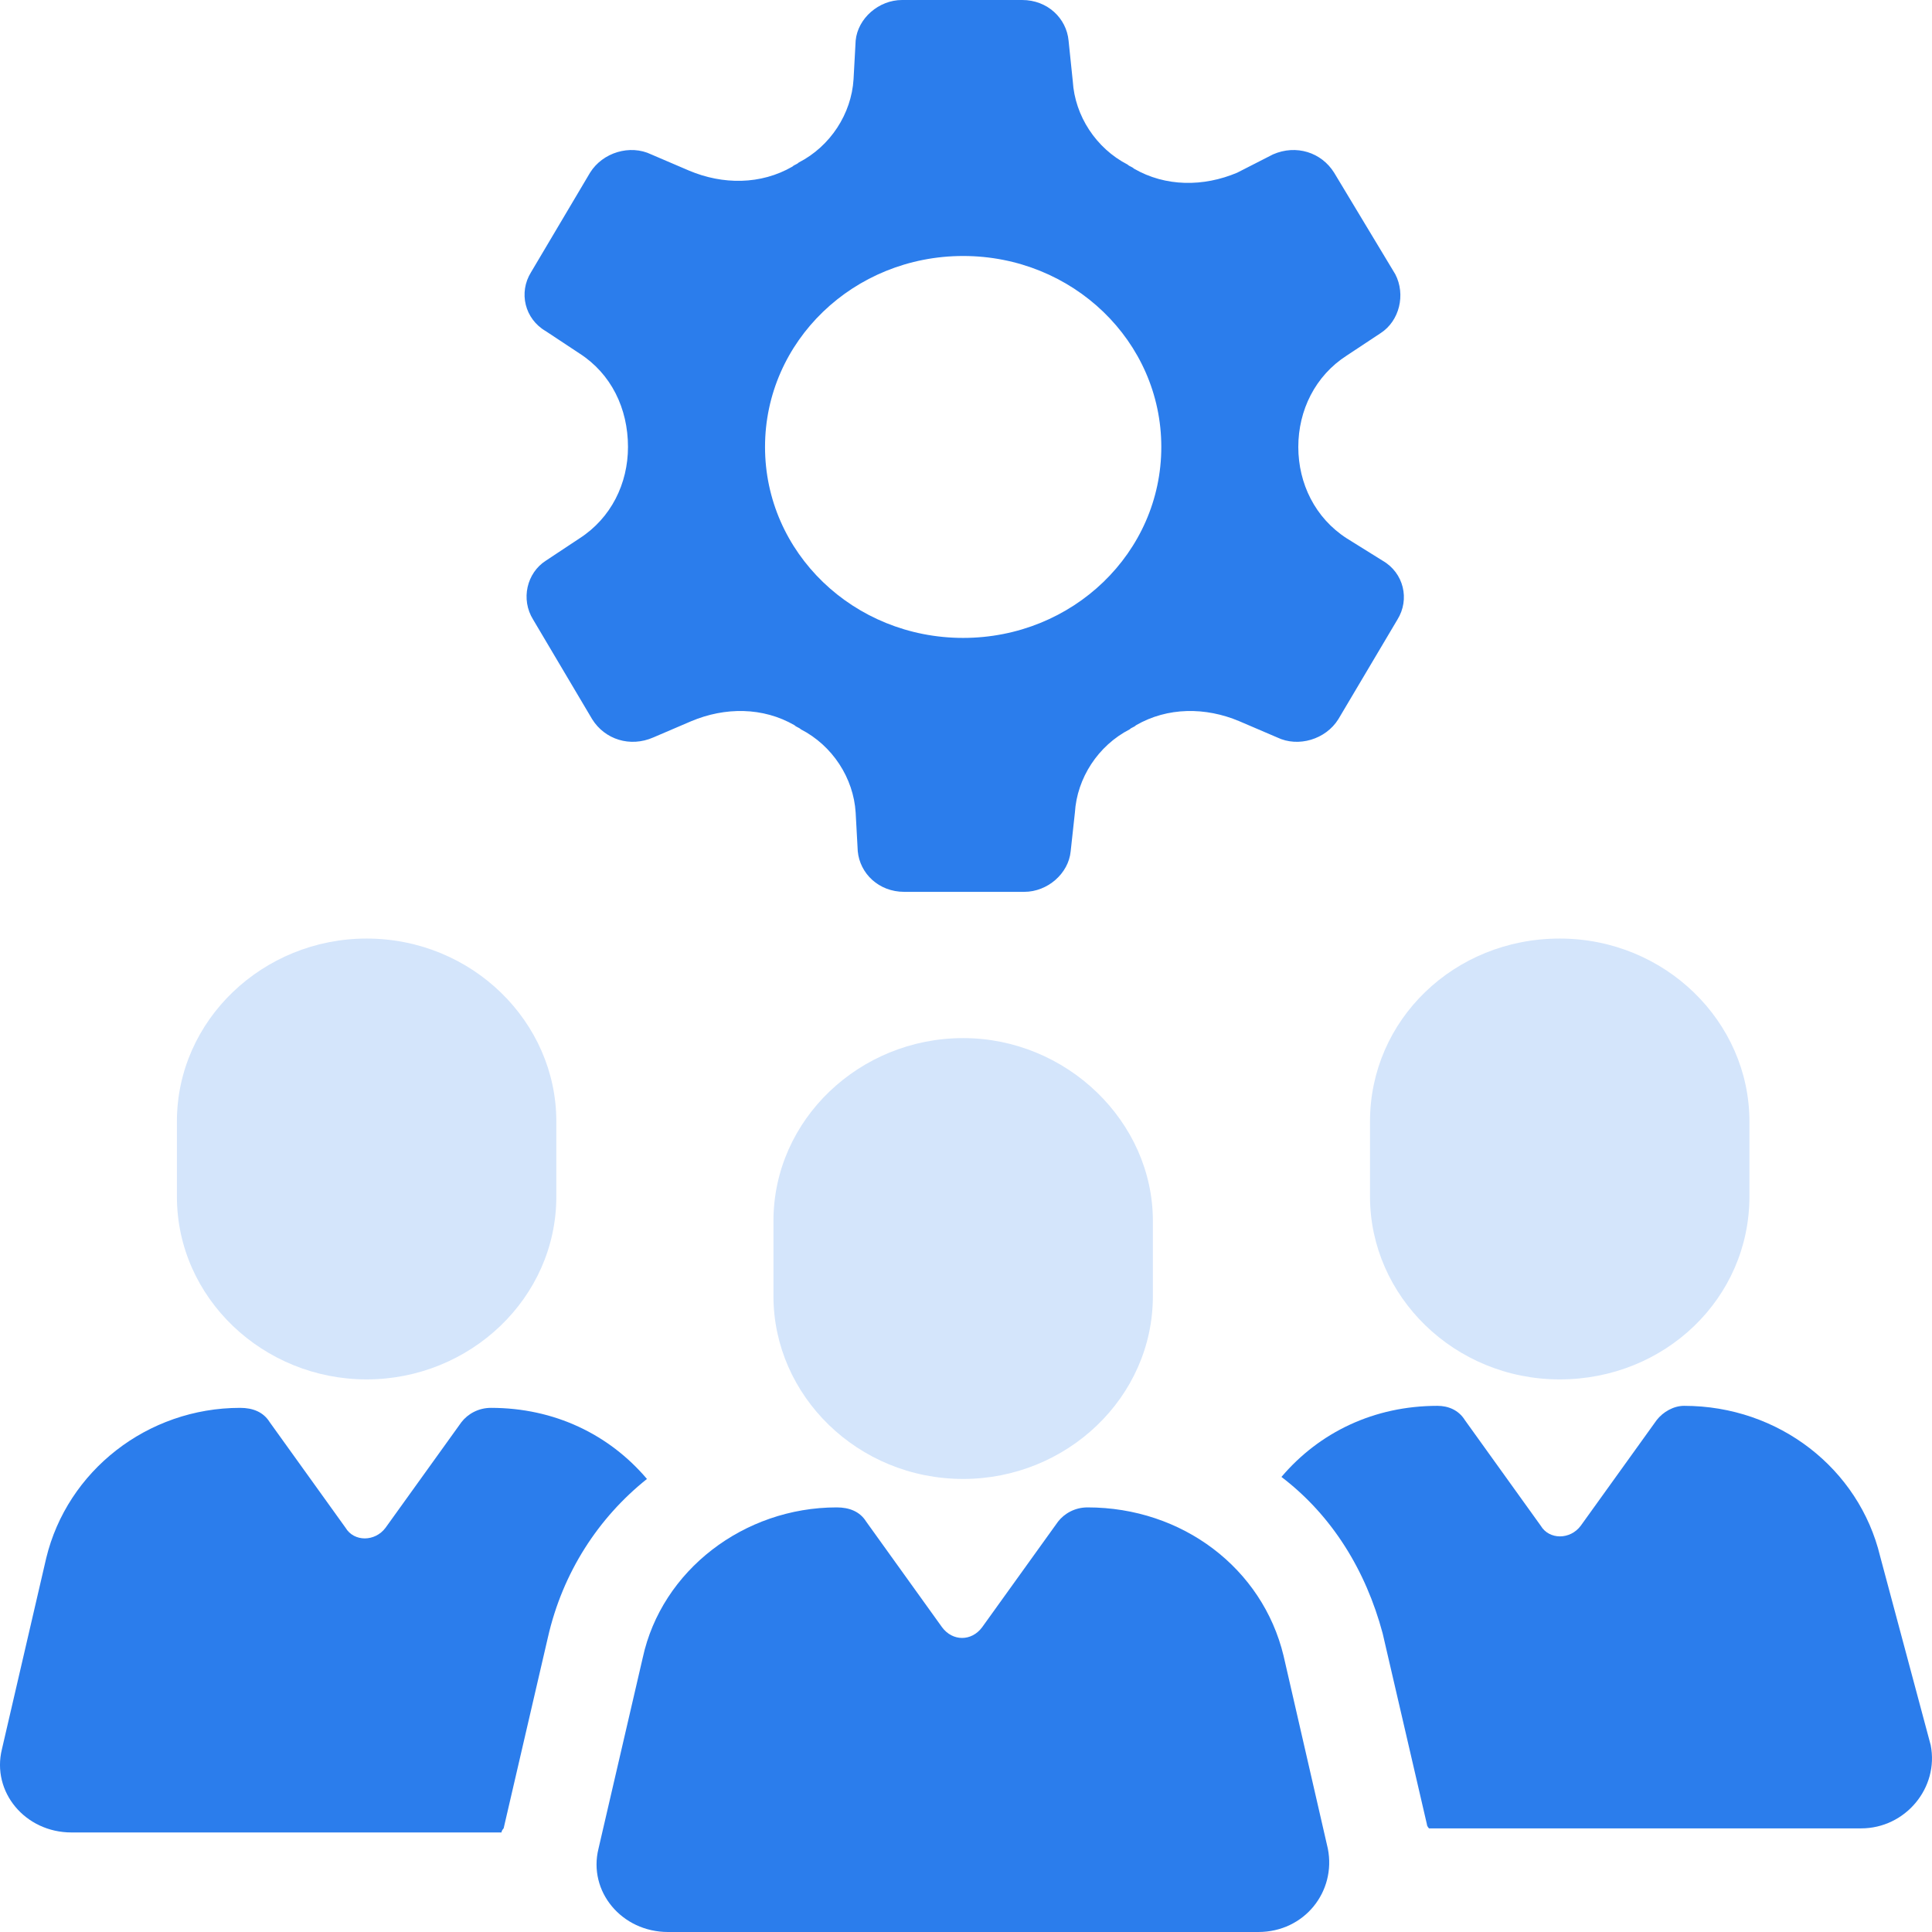
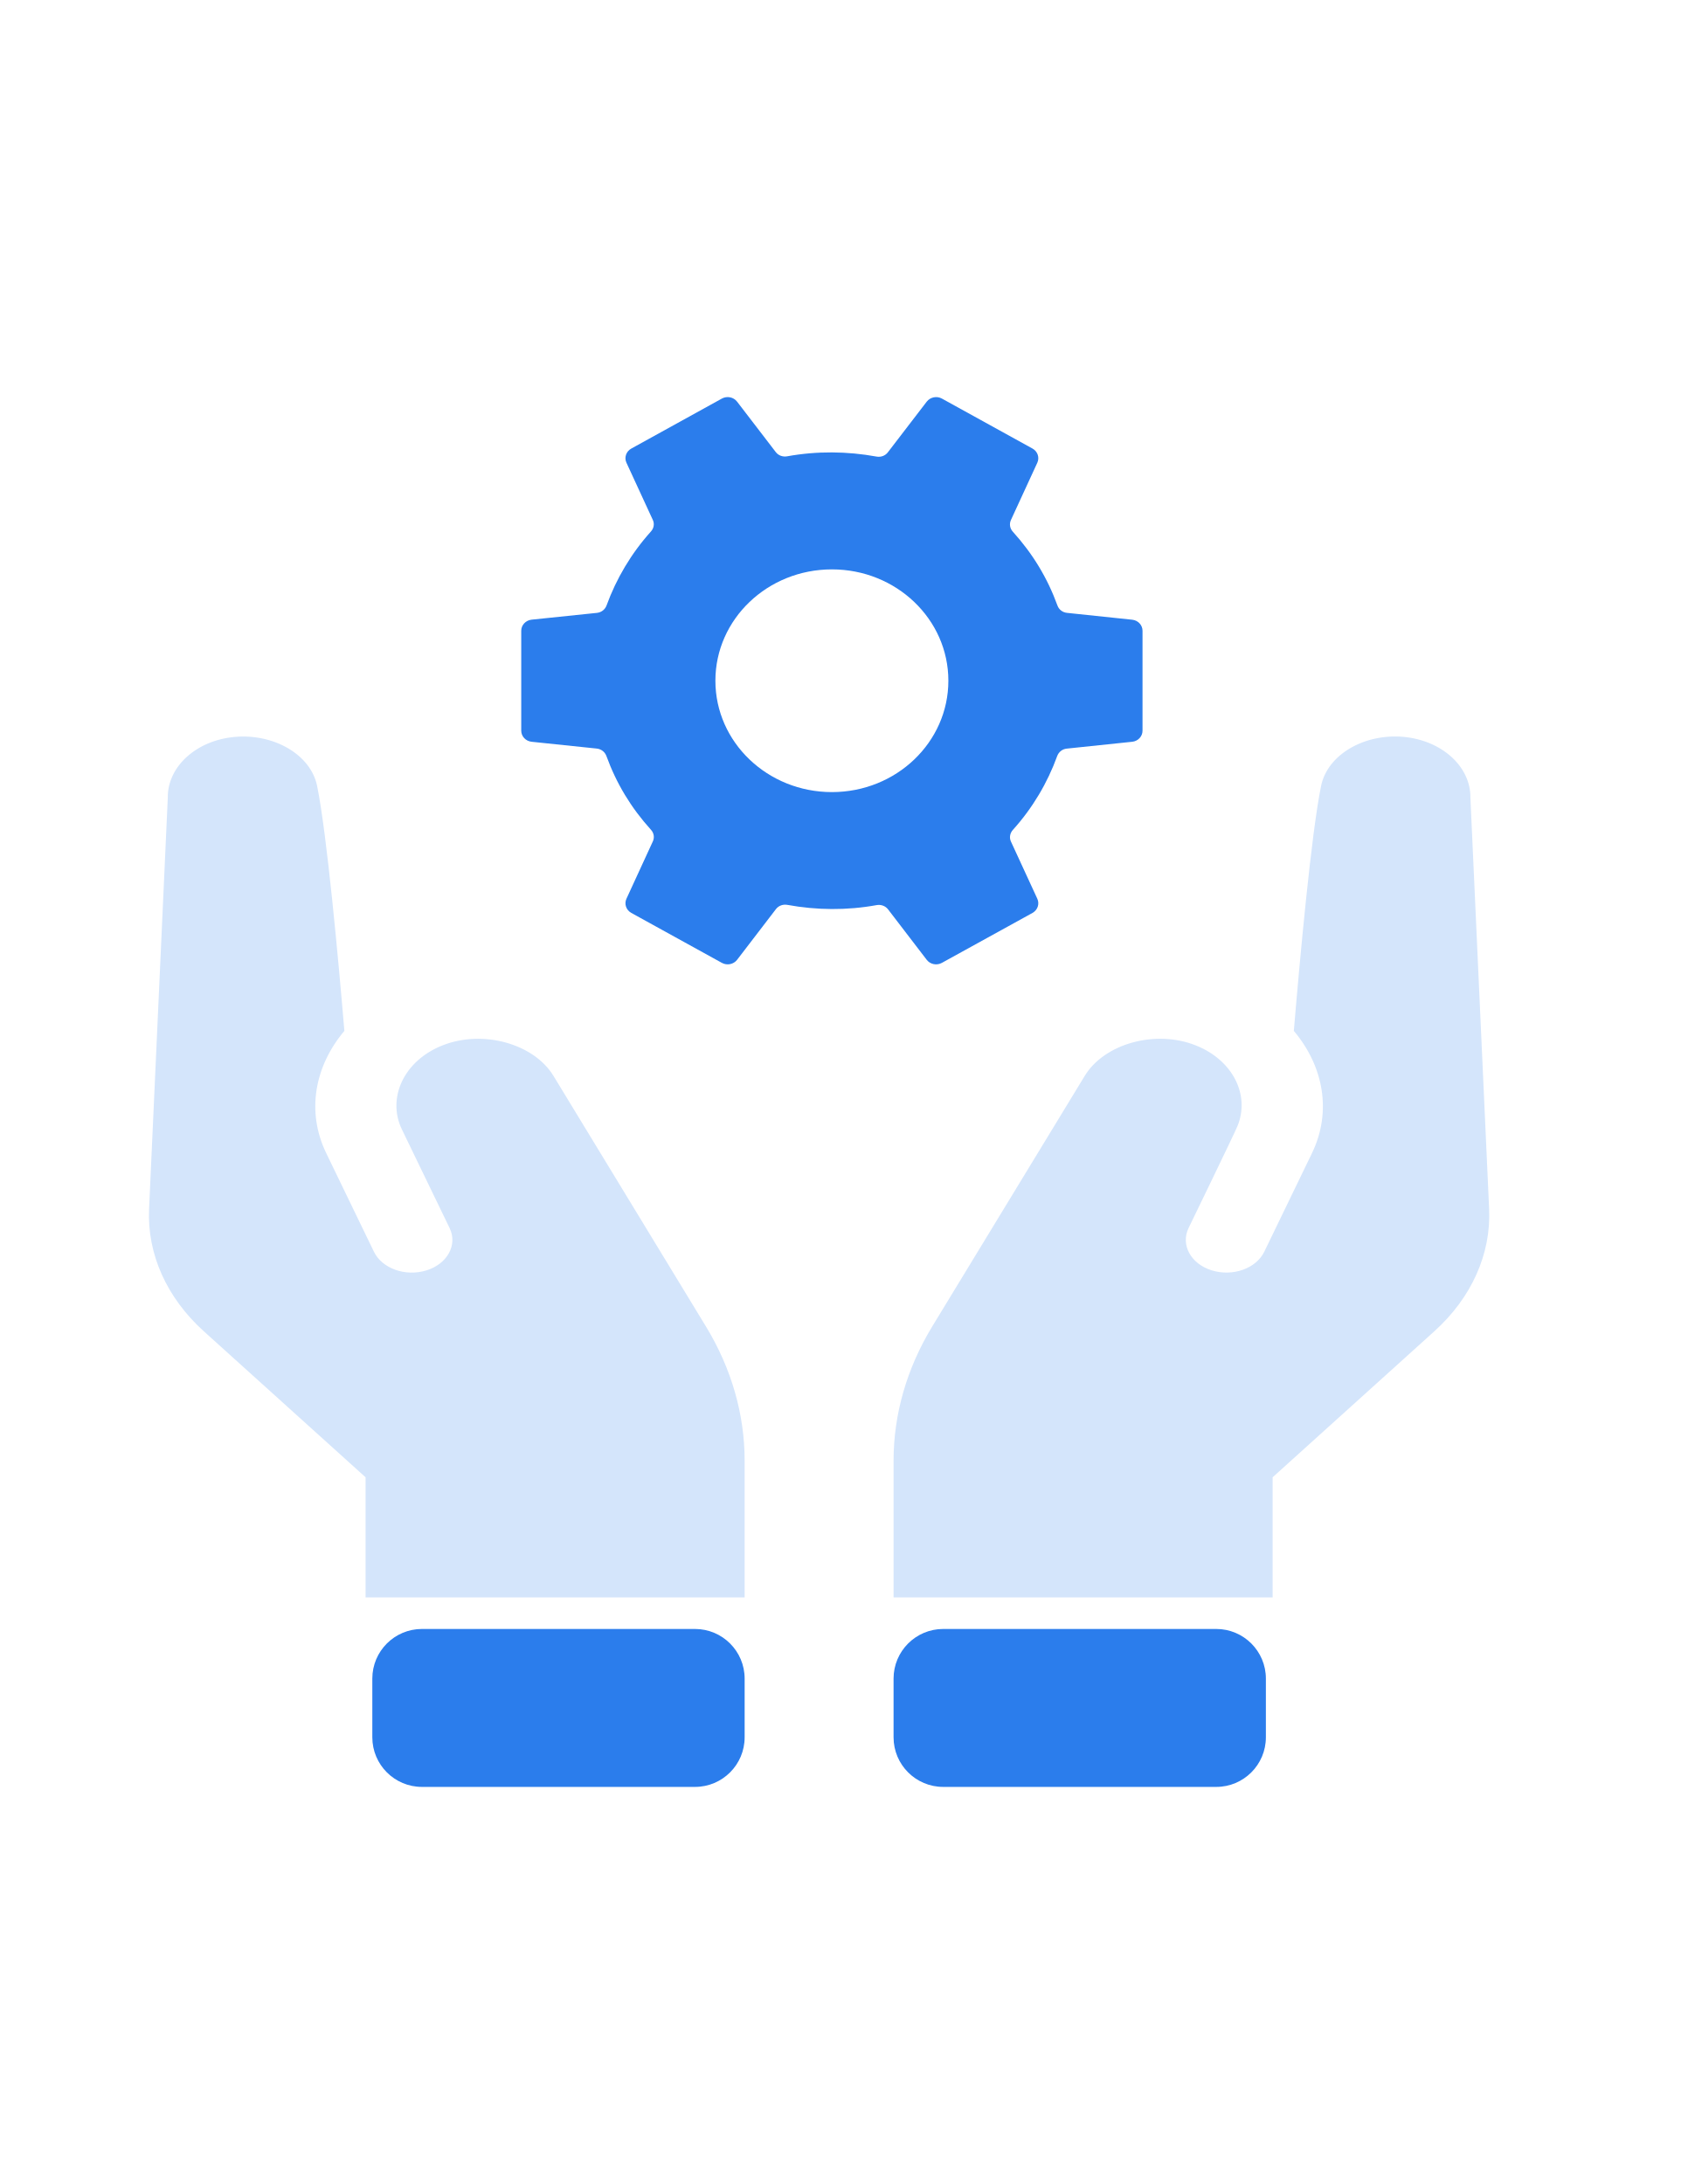
- <svg xmlns="http://www.w3.org/2000/svg" width="44" height="44" viewBox="0 0 44 44" fill="none">
-   <path d="M14.734 33.682C13.87 32.665 12.622 32.063 11.182 32.063C10.894 32.063 10.654 32.202 10.51 32.387L8.781 34.793C8.541 35.117 8.061 35.117 7.869 34.793L6.141 32.387C5.997 32.156 5.757 32.063 5.469 32.063C3.357 32.063 1.532 33.497 1.052 35.487L0.044 39.836C-0.196 40.808 0.572 41.733 1.628 41.733H11.422C11.422 41.687 11.47 41.64 11.47 41.64L12.478 37.291C12.814 35.811 13.63 34.562 14.734 33.682Z" fill="#2B7DEC" />
-   <path d="M8.349 31.415C10.702 31.415 12.67 29.565 12.67 27.251V25.54C12.67 23.272 10.75 21.375 8.349 21.375C5.997 21.375 4.029 23.226 4.029 25.54V27.251C4.029 29.565 5.997 31.415 8.349 31.415Z" fill="#D4E5FB" />
-   <path d="M42.818 35.441C42.338 33.451 40.514 32.017 38.354 32.017C38.114 32.017 37.874 32.156 37.73 32.341L36.001 34.747C35.761 35.071 35.281 35.071 35.089 34.747L33.361 32.341C33.217 32.109 32.977 32.017 32.737 32.017C31.297 32.017 30.048 32.618 29.184 33.636C30.337 34.515 31.105 35.764 31.489 37.199L32.497 41.548C32.497 41.594 32.545 41.64 32.545 41.64H42.386C43.394 41.64 44.163 40.715 43.97 39.743L42.818 35.441Z" fill="#2B7DEC" />
-   <path d="M31.201 27.251C31.201 29.518 33.121 31.415 35.521 31.415C37.922 31.415 39.842 29.565 39.842 27.251V25.54C39.842 23.272 37.922 21.375 35.521 21.375C33.121 21.375 31.201 23.226 31.201 25.54V27.251Z" fill="#D4E5FB" />
-   <path d="M24.768 34.33C24.48 34.33 24.24 34.469 24.096 34.654L22.367 37.06C22.127 37.384 21.695 37.384 21.455 37.06L19.727 34.654C19.583 34.423 19.343 34.33 19.055 34.33C16.943 34.33 15.07 35.764 14.638 37.754L13.63 42.103C13.39 43.075 14.158 44 15.214 44H28.656C29.712 44 30.433 43.075 30.241 42.103L29.232 37.708C28.752 35.718 26.928 34.33 24.768 34.33Z" fill="#2B7DEC" />
-   <path d="M21.935 23.642C19.583 23.642 17.615 25.493 17.615 27.806V29.518C17.615 31.785 19.535 33.682 21.935 33.682C24.288 33.682 26.256 31.832 26.256 29.518V27.806C26.256 25.539 24.288 23.642 21.935 23.642Z" fill="#D4E5FB" />
-   <path d="M14.302 10.179C14.302 11.012 13.918 11.798 13.198 12.261L12.43 12.77C11.998 13.047 11.854 13.649 12.142 14.111L13.486 16.379C13.774 16.841 14.35 17.026 14.878 16.795L15.742 16.425C16.511 16.101 17.375 16.101 18.095 16.517C18.143 16.564 18.191 16.564 18.239 16.61C18.959 16.98 19.439 17.72 19.487 18.507L19.535 19.386C19.583 19.895 20.015 20.311 20.591 20.311H23.328C23.856 20.311 24.336 19.895 24.384 19.386L24.48 18.507C24.528 17.72 25.008 16.98 25.728 16.61C25.776 16.564 25.824 16.564 25.872 16.517C26.592 16.101 27.456 16.101 28.224 16.425L29.088 16.795C29.568 17.026 30.192 16.841 30.48 16.379L31.825 14.111C32.113 13.649 31.969 13.047 31.489 12.77L30.672 12.261C29.952 11.798 29.568 11.012 29.568 10.179C29.568 9.346 29.952 8.559 30.672 8.097L31.441 7.588C31.873 7.31 32.017 6.709 31.777 6.246L30.384 3.933C30.096 3.47 29.52 3.285 28.992 3.516L28.176 3.933C27.408 4.257 26.544 4.257 25.824 3.84C25.776 3.794 25.728 3.794 25.68 3.748C24.96 3.377 24.48 2.637 24.432 1.851L24.336 0.925C24.288 0.416 23.856 0 23.279 0H20.543C20.015 0 19.535 0.416 19.487 0.925L19.439 1.804C19.391 2.591 18.911 3.331 18.191 3.701C18.143 3.748 18.095 3.748 18.047 3.794C17.327 4.21 16.462 4.21 15.694 3.886L14.83 3.516C14.35 3.285 13.726 3.47 13.438 3.933L12.094 6.2C11.806 6.662 11.95 7.264 12.43 7.542L13.198 8.05C13.918 8.513 14.302 9.3 14.302 10.179C14.302 10.133 14.302 10.133 14.302 10.179ZM21.935 5.83C24.432 5.83 26.448 7.773 26.448 10.179C26.448 12.585 24.432 14.528 21.935 14.528C19.439 14.528 17.423 12.585 17.423 10.179C17.423 7.773 19.439 5.83 21.935 5.83Z" fill="#2B7DEC" />
+ <svg xmlns="http://www.w3.org/2000/svg" width="34" height="44" viewBox="0 0 34 44" fill="none">
+   <path d="M22.806 12.485L21.494 12.347C21.404 12.338 21.33 12.28 21.301 12.198C21.099 11.643 20.804 11.156 20.402 10.711C20.343 10.646 20.328 10.556 20.364 10.477L20.896 9.322C20.944 9.217 20.902 9.094 20.799 9.037L18.974 8.03C18.871 7.973 18.739 8 18.668 8.092L17.884 9.114C17.831 9.183 17.742 9.215 17.655 9.198C17.067 9.091 16.457 9.084 15.857 9.193C15.77 9.209 15.681 9.178 15.628 9.109L14.848 8.092C14.777 7.999 14.645 7.973 14.541 8.03L12.717 9.037C12.613 9.094 12.571 9.217 12.619 9.322L13.151 10.476C13.187 10.554 13.171 10.643 13.112 10.708C12.714 11.151 12.415 11.658 12.218 12.199C12.188 12.279 12.116 12.337 12.027 12.347L10.709 12.484C10.59 12.497 10.5 12.593 10.5 12.707V14.721C10.5 14.835 10.59 14.931 10.709 14.944L12.022 15.081C12.112 15.091 12.185 15.149 12.215 15.23C12.417 15.785 12.711 16.273 13.113 16.717C13.172 16.782 13.188 16.872 13.151 16.951L12.619 18.107C12.571 18.212 12.613 18.334 12.717 18.392L14.541 19.398C14.645 19.456 14.777 19.429 14.848 19.337L15.631 18.315C15.684 18.246 15.773 18.214 15.861 18.23C16.449 18.338 17.058 18.344 17.658 18.235C17.746 18.219 17.835 18.251 17.888 18.319L18.668 19.337C18.738 19.429 18.871 19.456 18.974 19.398L20.799 18.392C20.902 18.334 20.944 18.212 20.896 18.107L20.364 16.953C20.328 16.875 20.345 16.785 20.403 16.72C20.802 16.278 21.101 15.77 21.297 15.23C21.327 15.149 21.4 15.091 21.489 15.082L22.807 14.944C22.925 14.932 23.015 14.836 23.015 14.721V12.708C23.015 12.593 22.925 12.497 22.806 12.485ZM16.758 15.958C15.462 15.958 14.411 14.954 14.411 13.714C14.411 12.475 15.462 11.471 16.758 11.471C18.054 11.471 19.104 12.475 19.104 13.714C19.104 14.954 18.054 15.958 16.758 15.958Z" fill="#2B7DEC" />
+   <path d="M14.223 26.728C14.734 27.569 15 28.493 15 29.429V32.182H7.364V29.762L4.107 26.822C3.357 26.145 2.962 25.262 3.003 24.357L3.38 16.07C3.373 15.443 3.957 14.914 4.732 14.846C5.52 14.777 6.26 15.204 6.388 15.834C6.586 16.803 6.818 19.353 6.937 20.769C6.342 21.474 6.165 22.391 6.57 23.229L7.533 25.219C7.693 25.55 8.159 25.727 8.591 25.594C9.013 25.462 9.221 25.08 9.057 24.741C9.117 24.865 8.171 22.91 8.095 22.752C7.793 22.125 8.13 21.368 8.919 21.059C9.729 20.74 10.754 21.026 11.149 21.675L14.223 26.728Z" fill="#D4E5FB" />
+   <rect x="7.5" y="32.818" width="7.5" height="3.182" rx="1" fill="#2B7DEC" />
+   <path d="M29.997 24.357C30.038 25.262 29.643 26.145 28.893 26.821L25.636 29.762V32.182H18V29.429C18 28.493 18.266 27.569 18.777 26.727L21.851 21.675C22.245 21.026 23.271 20.74 24.08 21.058C24.832 21.353 25.189 22.061 24.925 22.693C24.849 22.875 23.9 24.828 23.943 24.74C23.779 25.08 23.987 25.461 24.408 25.593C24.841 25.727 25.307 25.55 25.467 25.219L26.43 23.229C26.834 22.39 26.658 21.474 26.063 20.769C26.182 19.352 26.413 16.803 26.612 15.834C26.74 15.204 27.48 14.776 28.268 14.845C29.043 14.914 29.627 15.443 29.62 16.07L29.997 24.357Z" fill="#D4E5FB" />
+   <rect x="18" y="32.818" width="7.5" height="3.182" rx="1" fill="#2B7DEC" />
</svg>
